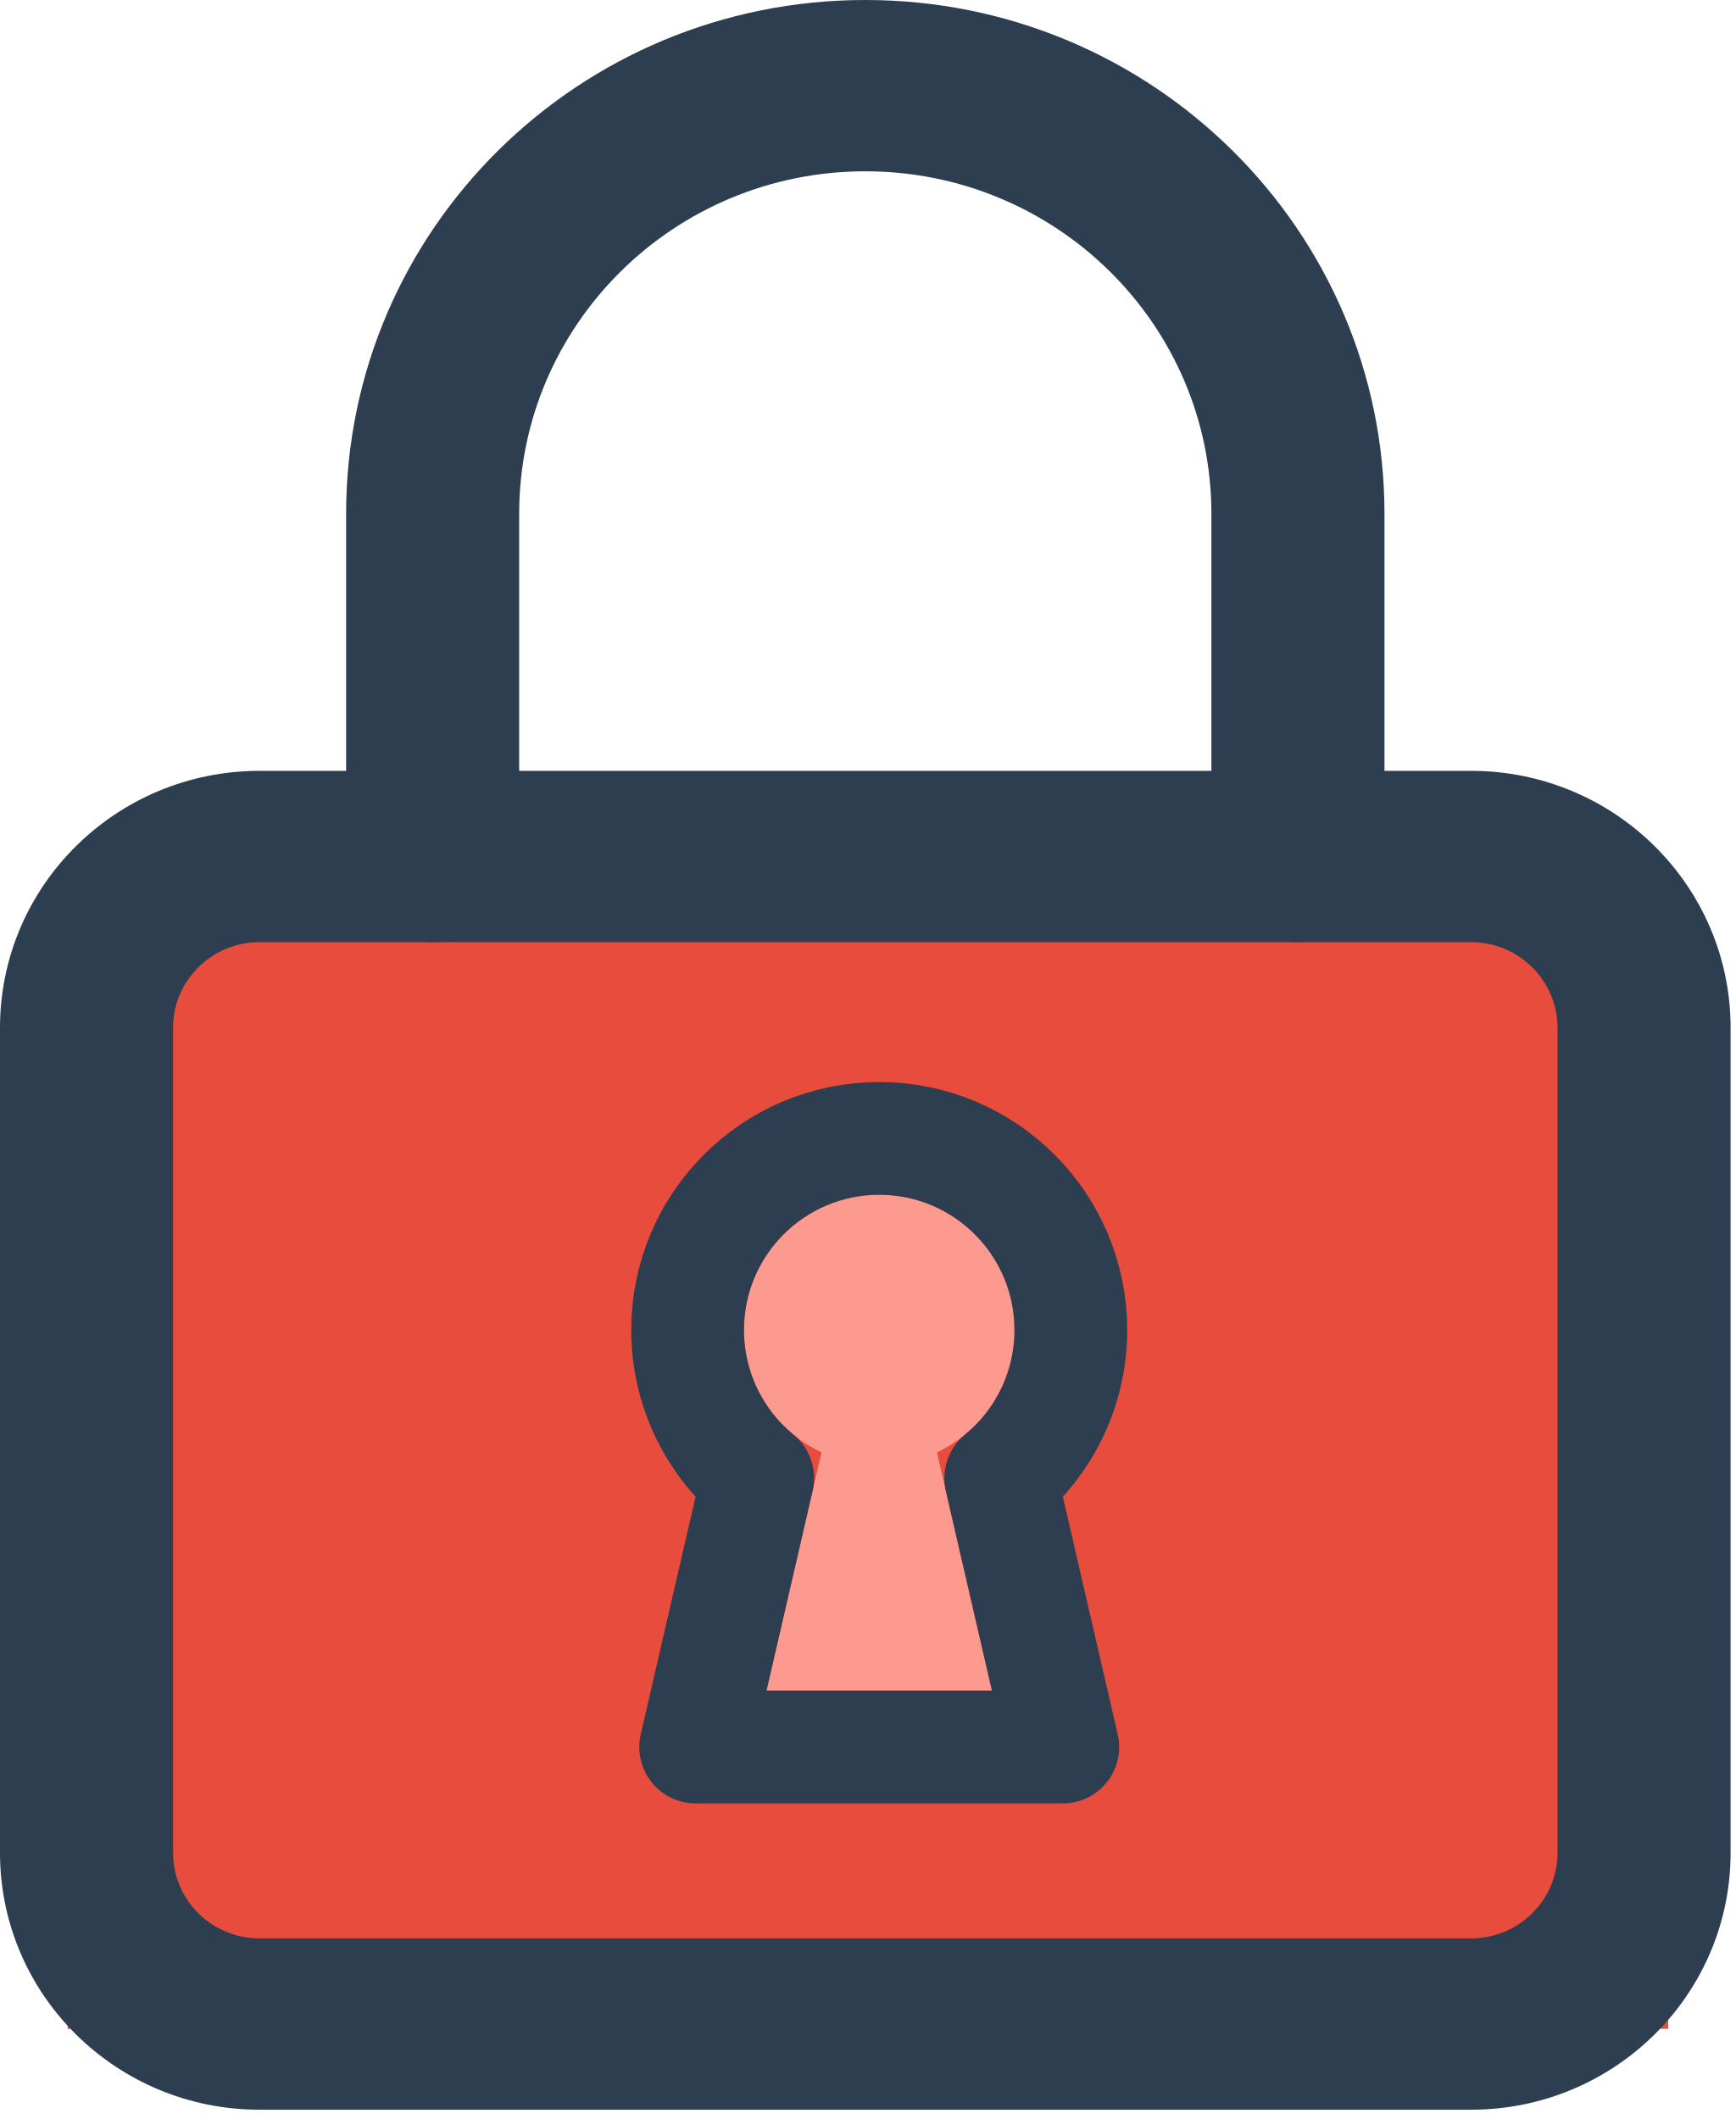
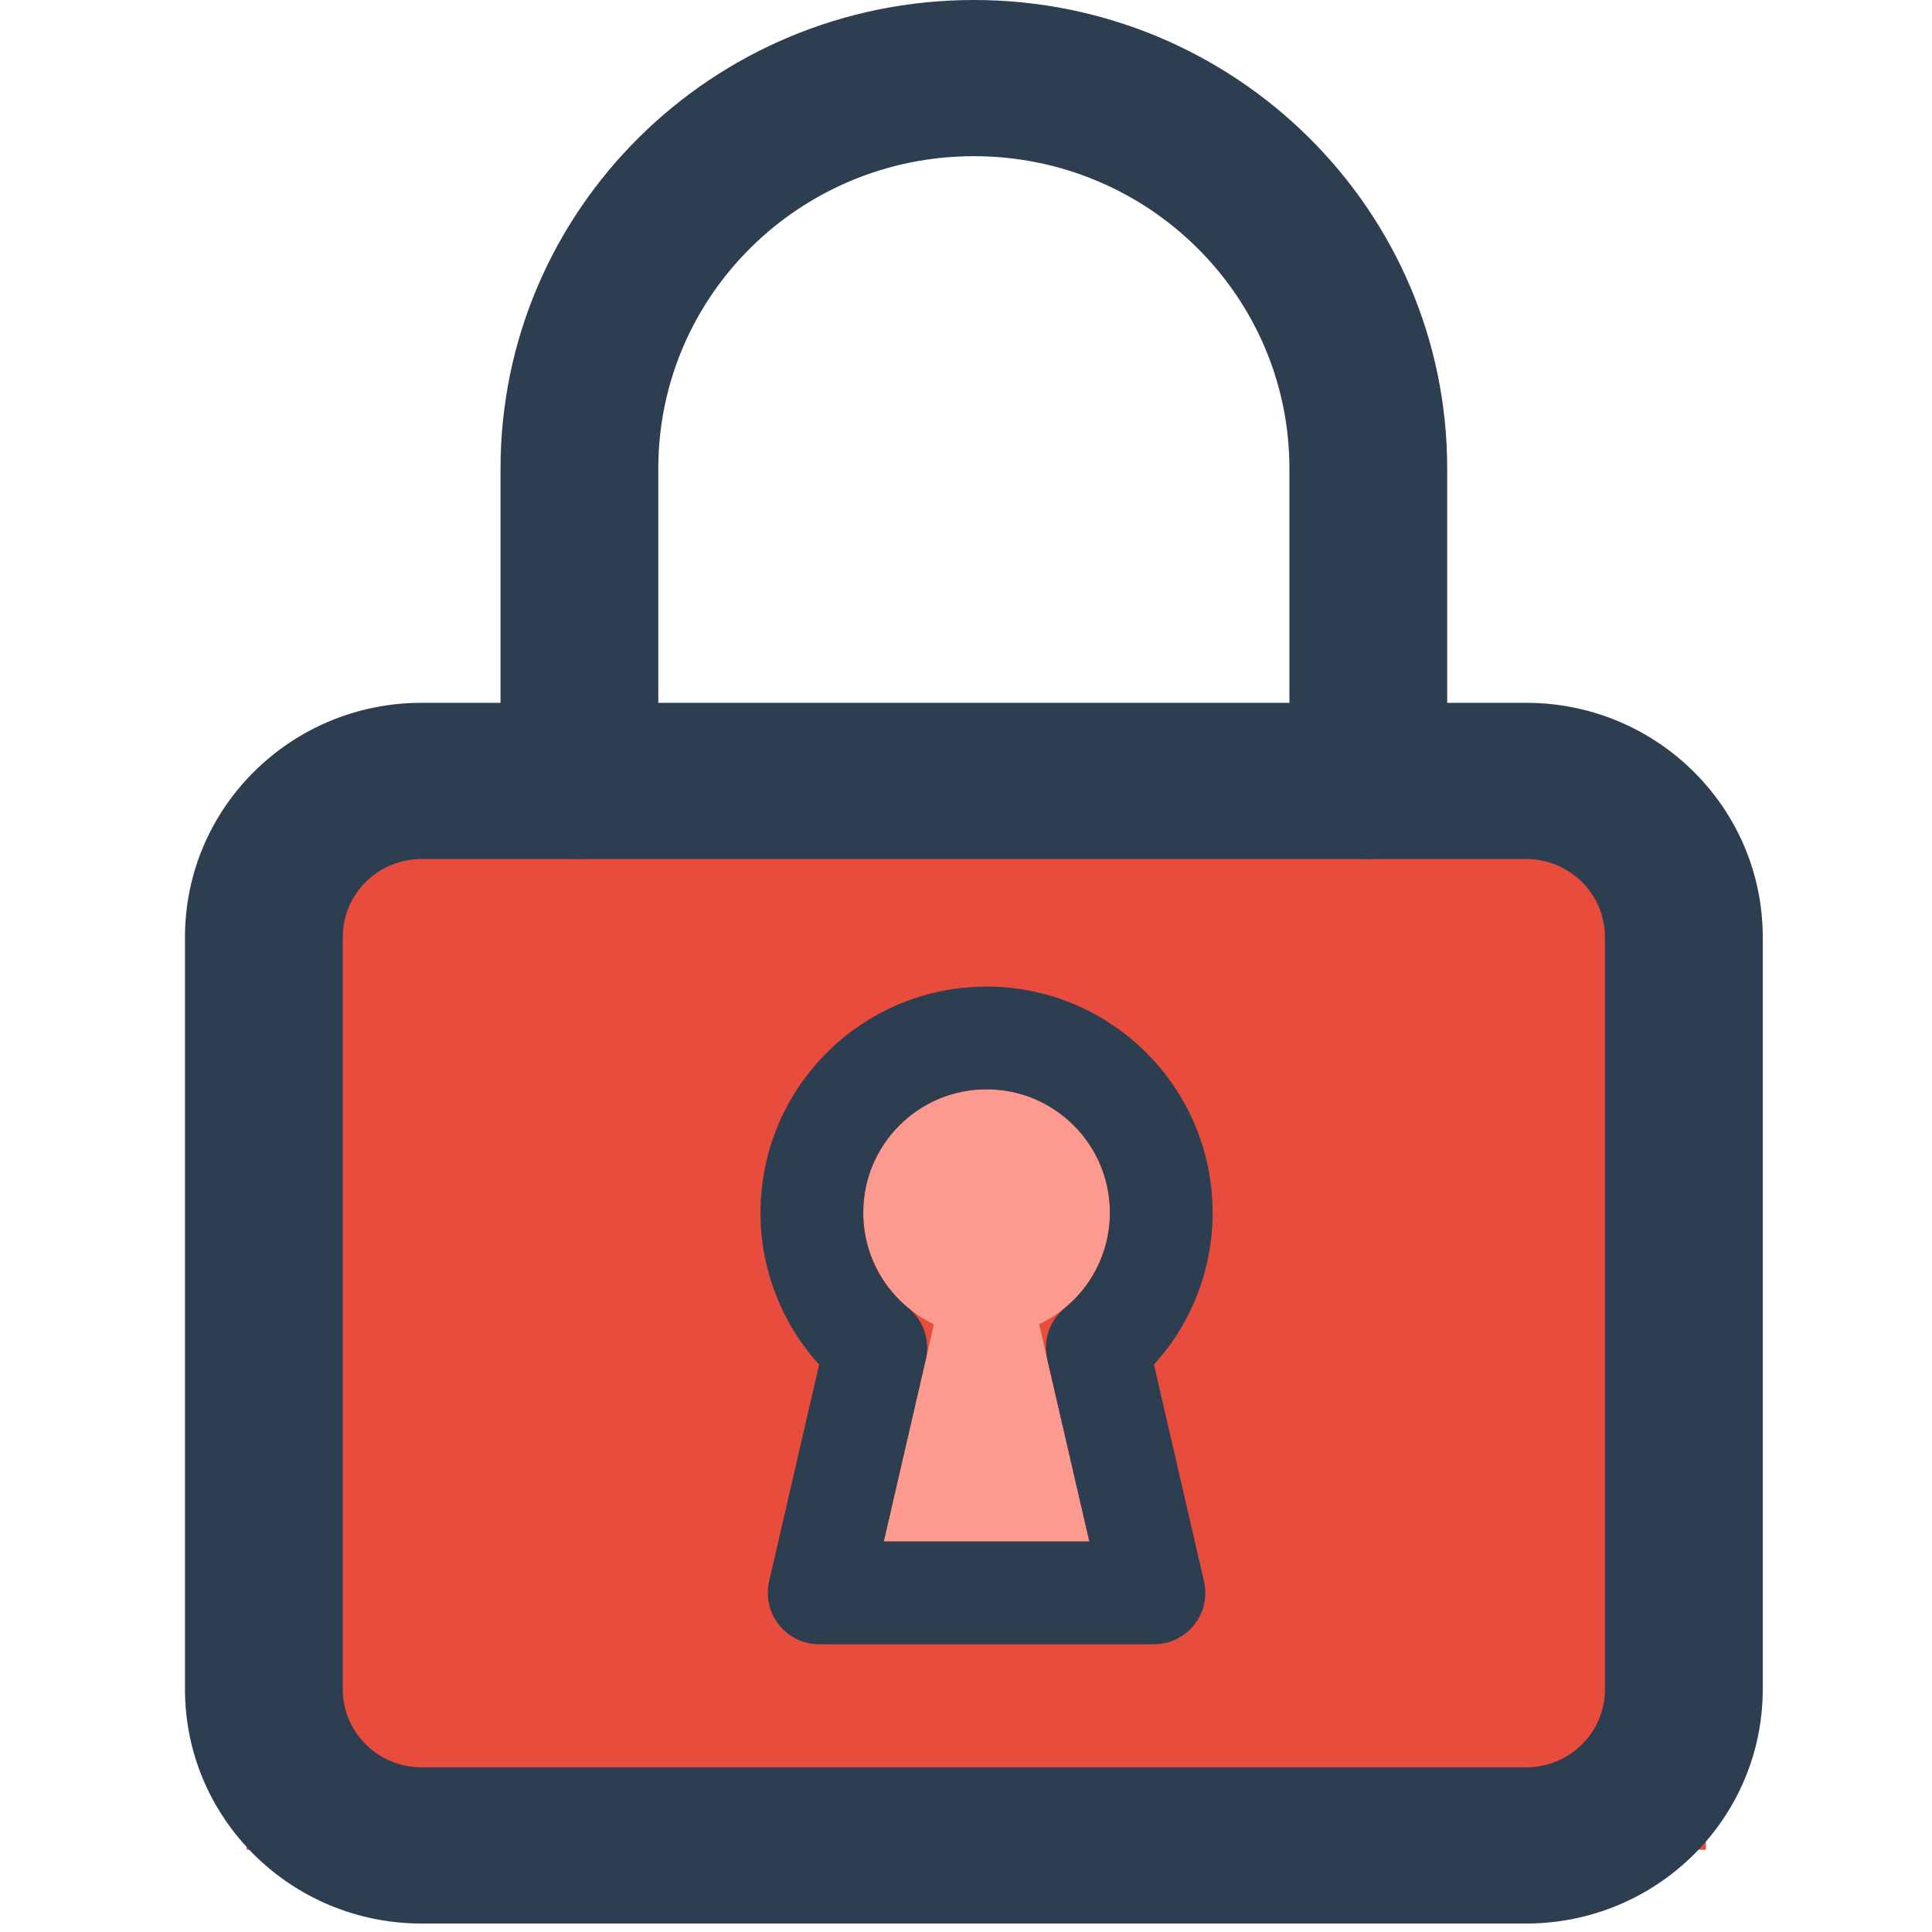
- <svg xmlns="http://www.w3.org/2000/svg" xmlns:xlink="http://www.w3.org/1999/xlink" width="77px" height="94px" viewBox="0 0 77 94" version="1.1">
+ <svg xmlns="http://www.w3.org/2000/svg" xmlns:xlink="http://www.w3.org/1999/xlink" width="94px" height="94px" viewBox="0 0 94 94" version="1.1">
  <defs>
    <path d="M36.44,64.428 C34.407,63.467 33,61.398 33,59 C33,55.686 35.686,53 39,53 C42.314,53 45,55.686 45,59 C45,61.398 43.593,63.467 41.56,64.428 L44,75 L34,75 L36.44,64.428 Z" id="path-1" />
  </defs>
-   <g id="Page-1" stroke="none" stroke-width="1" fill="none" fill-rule="evenodd">
-     <g id="icons-and-illustration" transform="translate(-105, -782)">
-       <g id="icon-lock-color" transform="translate(105, 782)">
-         <rect id="Rectangle-3" fill="#E74C3C" x="3" y="41" width="71" height="49" />
-         <path d="M11.515,41.794 C9.395,41.794 7.676,43.495 7.676,45.594 L7.676,82.19 C7.676,84.288 9.395,85.989 11.515,85.989 L65.25,85.989 C67.37,85.989 69.088,84.288 69.088,82.19 L69.088,45.594 C69.088,43.495 67.37,41.794 65.25,41.794 L11.515,41.794 Z M11.515,34.195 L65.25,34.195 C71.609,34.195 76.765,39.298 76.765,45.594 L76.765,82.19 C76.765,88.485 71.609,93.588 65.25,93.588 L11.515,93.588 C5.155,93.588 8.5225944e-16,88.485 0,82.19 L0,45.594 C-8.5225944e-16,39.298 5.155,34.195 11.515,34.195 Z" id="Rectangle-path" fill="#2C3E50" fill-rule="nonzero" />
-         <path d="M23.029,37.995 C23.029,40.093 21.311,41.794 19.191,41.794 C17.071,41.794 15.353,40.093 15.353,37.995 L15.353,22.797 C15.353,10.206 25.664,2.99730531e-15 38.382,8.8817842e-16 C51.101,-3.33007537e-15 61.412,10.206 61.412,22.797 L61.412,37.995 C61.412,40.093 59.693,41.794 57.574,41.794 C55.454,41.794 53.735,40.093 53.735,37.995 L53.735,22.797 C53.735,14.403 46.862,7.599 38.382,7.599 C29.903,7.599 23.029,14.403 23.029,22.797 L23.029,37.995 Z" id="Shape" fill="#2C3E50" fill-rule="nonzero" />
-         <g id="Combined-Shape" stroke-linejoin="round">
-           <use fill="#FD9A8F" fill-rule="evenodd" xlink:href="#path-1" />
-           <path stroke="#2C3E50" stroke-width="5" d="M33.61,65.573 C31.68,63.991 30.5,61.602 30.5,59 C30.5,54.306 34.306,50.5 39,50.5 C43.694,50.5 47.5,54.306 47.5,59 C47.5,61.602 46.32,63.991 44.39,65.573 L47.143,77.5 L30.857,77.5 L33.61,65.573 Z" />
-         </g>
+   <g id="Artboard-3" stroke="none" stroke-width="1" fill="none" fill-rule="evenodd">
+     <g id="icon-lock-color" transform="translate(9, 0)">
+       <rect id="Rectangle-3" fill="#E74C3C" x="3" y="41" width="71" height="49" />
+       <path d="M11.515,41.794 C9.395,41.794 7.676,43.495 7.676,45.594 L7.676,82.19 C7.676,84.288 9.395,85.989 11.515,85.989 L65.25,85.989 C67.37,85.989 69.088,84.288 69.088,82.19 L69.088,45.594 C69.088,43.495 67.37,41.794 65.25,41.794 L11.515,41.794 Z M11.515,34.195 L65.25,34.195 C71.609,34.195 76.765,39.298 76.765,45.594 L76.765,82.19 C76.765,88.485 71.609,93.588 65.25,93.588 L11.515,93.588 C5.155,93.588 8.5225944e-16,88.485 0,82.19 L0,45.594 C-8.5225944e-16,39.298 5.155,34.195 11.515,34.195 Z" id="Rectangle-path" fill="#2C3E50" fill-rule="nonzero" />
+       <path d="M23.029,37.995 C23.029,40.093 21.311,41.794 19.191,41.794 C17.071,41.794 15.353,40.093 15.353,37.995 L15.353,22.797 C15.353,10.206 25.664,2.99730531e-15 38.382,8.8817842e-16 C51.101,-3.33007537e-15 61.412,10.206 61.412,22.797 L61.412,37.995 C61.412,40.093 59.693,41.794 57.574,41.794 C55.454,41.794 53.735,40.093 53.735,37.995 L53.735,22.797 C53.735,14.403 46.862,7.599 38.382,7.599 C29.903,7.599 23.029,14.403 23.029,22.797 L23.029,37.995 Z" id="Shape" fill="#2C3E50" fill-rule="nonzero" />
+       <g id="Combined-Shape" stroke-linejoin="round">
+         <use fill="#FD9A8F" fill-rule="evenodd" xlink:href="#path-1" />
+         <path stroke="#2C3E50" stroke-width="5" d="M33.61,65.573 C31.68,63.991 30.5,61.602 30.5,59 C30.5,54.306 34.306,50.5 39,50.5 C43.694,50.5 47.5,54.306 47.5,59 C47.5,61.602 46.32,63.991 44.39,65.573 L47.143,77.5 L30.857,77.5 L33.61,65.573 Z" />
      </g>
    </g>
  </g>
</svg>
